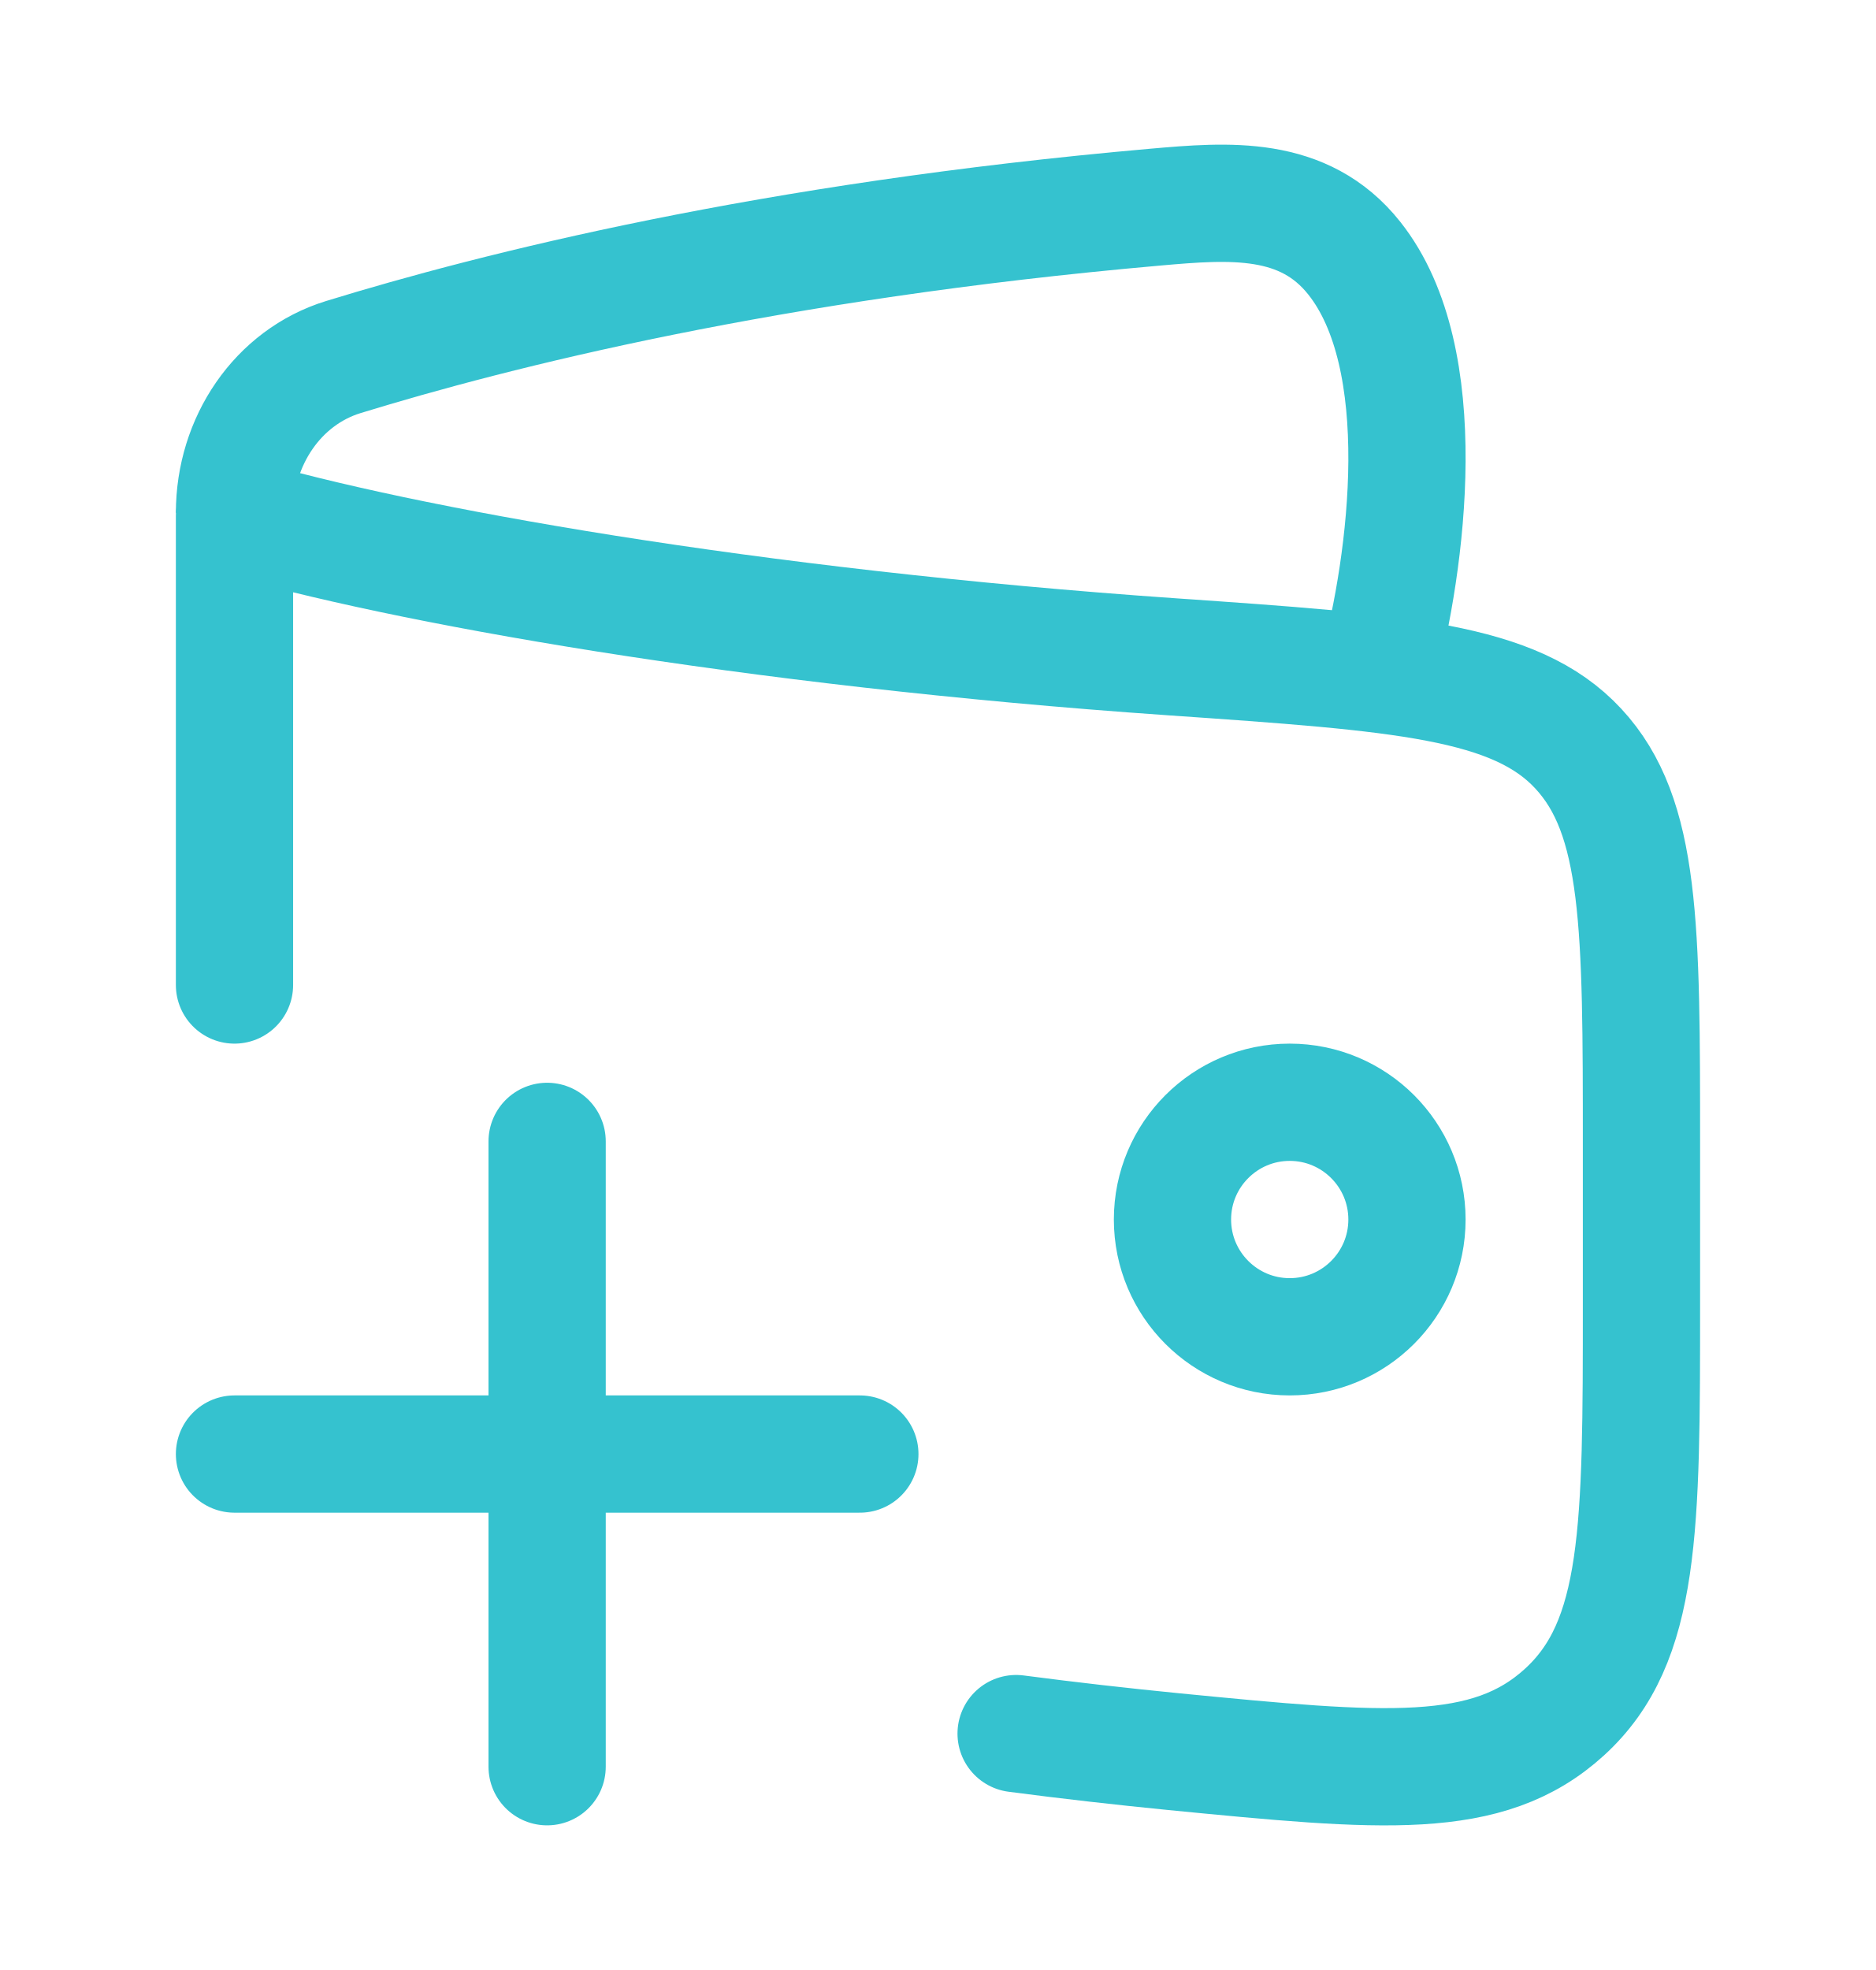
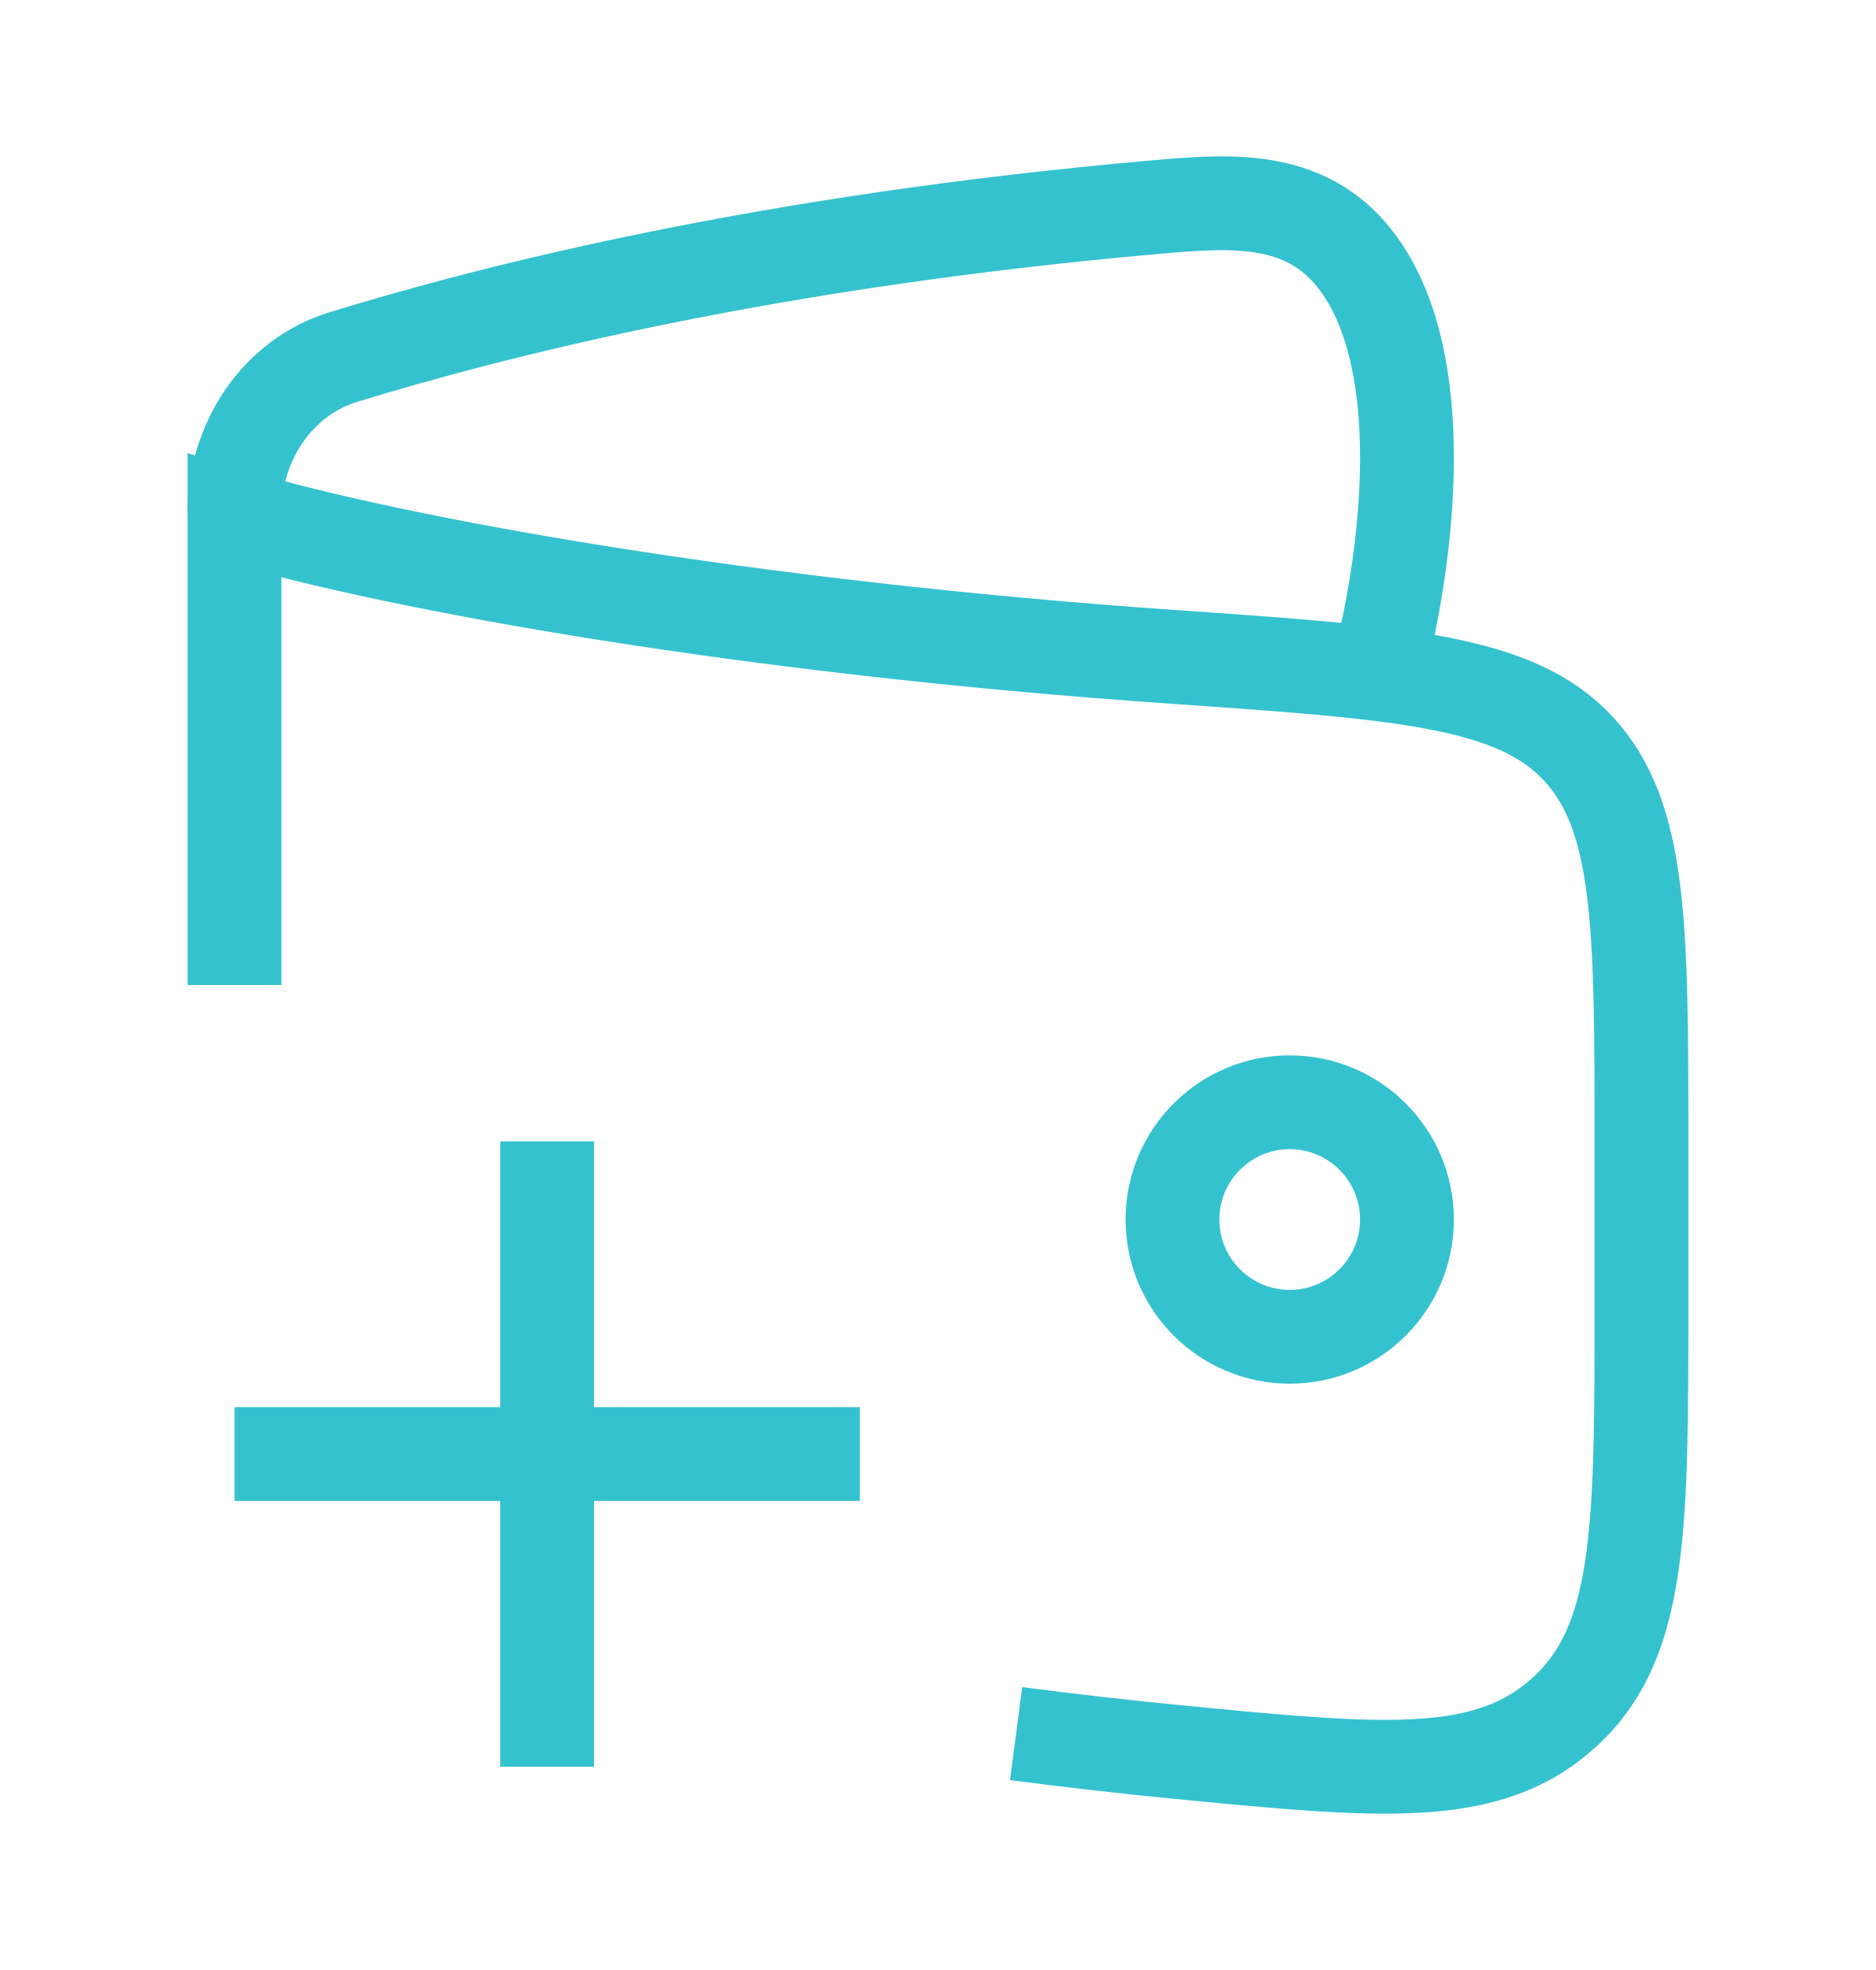
<svg xmlns="http://www.w3.org/2000/svg" width="20" height="21" viewBox="0 0 20 21" fill="none">
-   <path d="M12.5 13C12.5 13.69 13.06 14.25 13.75 14.25C14.44 14.25 15 13.69 15 13C15 12.31 14.44 11.75 13.75 11.75C13.06 11.75 12.5 12.31 12.5 13Z" stroke="#35C2CF" stroke-width="1.25" />
-   <path d="M2.5 10.5V5.5C4.254 6.018 7.98 6.689 12.503 7.002C14.938 7.171 16.155 7.255 16.827 7.981C17.5 8.706 17.5 9.875 17.5 12.212V13.89C17.5 16.297 17.5 17.501 16.68 18.25C15.86 18.999 14.743 18.89 12.509 18.672C11.964 18.618 11.404 18.555 10.833 18.48" stroke="#35C2CF" stroke-width="1.25" stroke-linecap="round" stroke-linejoin="round" />
-   <path d="M14.688 7.167C15.003 5.981 15.288 3.824 14.439 2.753C13.901 2.074 13.102 2.139 12.318 2.208C8.198 2.57 5.288 3.306 3.661 3.806C2.961 4.021 2.5 4.704 2.5 5.467" stroke="#35C2CF" stroke-width="1.25" stroke-linejoin="round" />
-   <path d="M9.167 15.5H5.833M5.833 15.5H2.5M5.833 15.5V18.833M5.833 15.5V12.167" stroke="#35C2CF" stroke-width="1.25" stroke-linecap="round" />
+   <path d="M12.5 13C12.5 13.69 13.06 14.25 13.75 14.25C14.44 14.25 15 13.69 15 13C15 12.31 14.44 11.75 13.75 11.75C13.06 11.75 12.5 12.31 12.5 13Z" stroke="#35C2CF" strokeWidth="1.25" />
+   <path d="M2.5 10.5V5.5C4.254 6.018 7.98 6.689 12.503 7.002C14.938 7.171 16.155 7.255 16.827 7.981C17.5 8.706 17.5 9.875 17.5 12.212V13.89C17.5 16.297 17.5 17.501 16.68 18.25C15.86 18.999 14.743 18.89 12.509 18.672C11.964 18.618 11.404 18.555 10.833 18.48" stroke="#35C2CF" strokeWidth="1.25" strokeLinecap="round" strokeLinejoin="round" />
+   <path d="M14.688 7.167C15.003 5.981 15.288 3.824 14.439 2.753C13.901 2.074 13.102 2.139 12.318 2.208C8.198 2.57 5.288 3.306 3.661 3.806C2.961 4.021 2.5 4.704 2.5 5.467" stroke="#35C2CF" strokeWidth="1.25" strokeLinejoin="round" />
+   <path d="M9.167 15.5H5.833M5.833 15.5H2.5M5.833 15.5V18.833M5.833 15.5V12.167" stroke="#35C2CF" strokeWidth="1.25" strokeLinecap="round" />
</svg>
